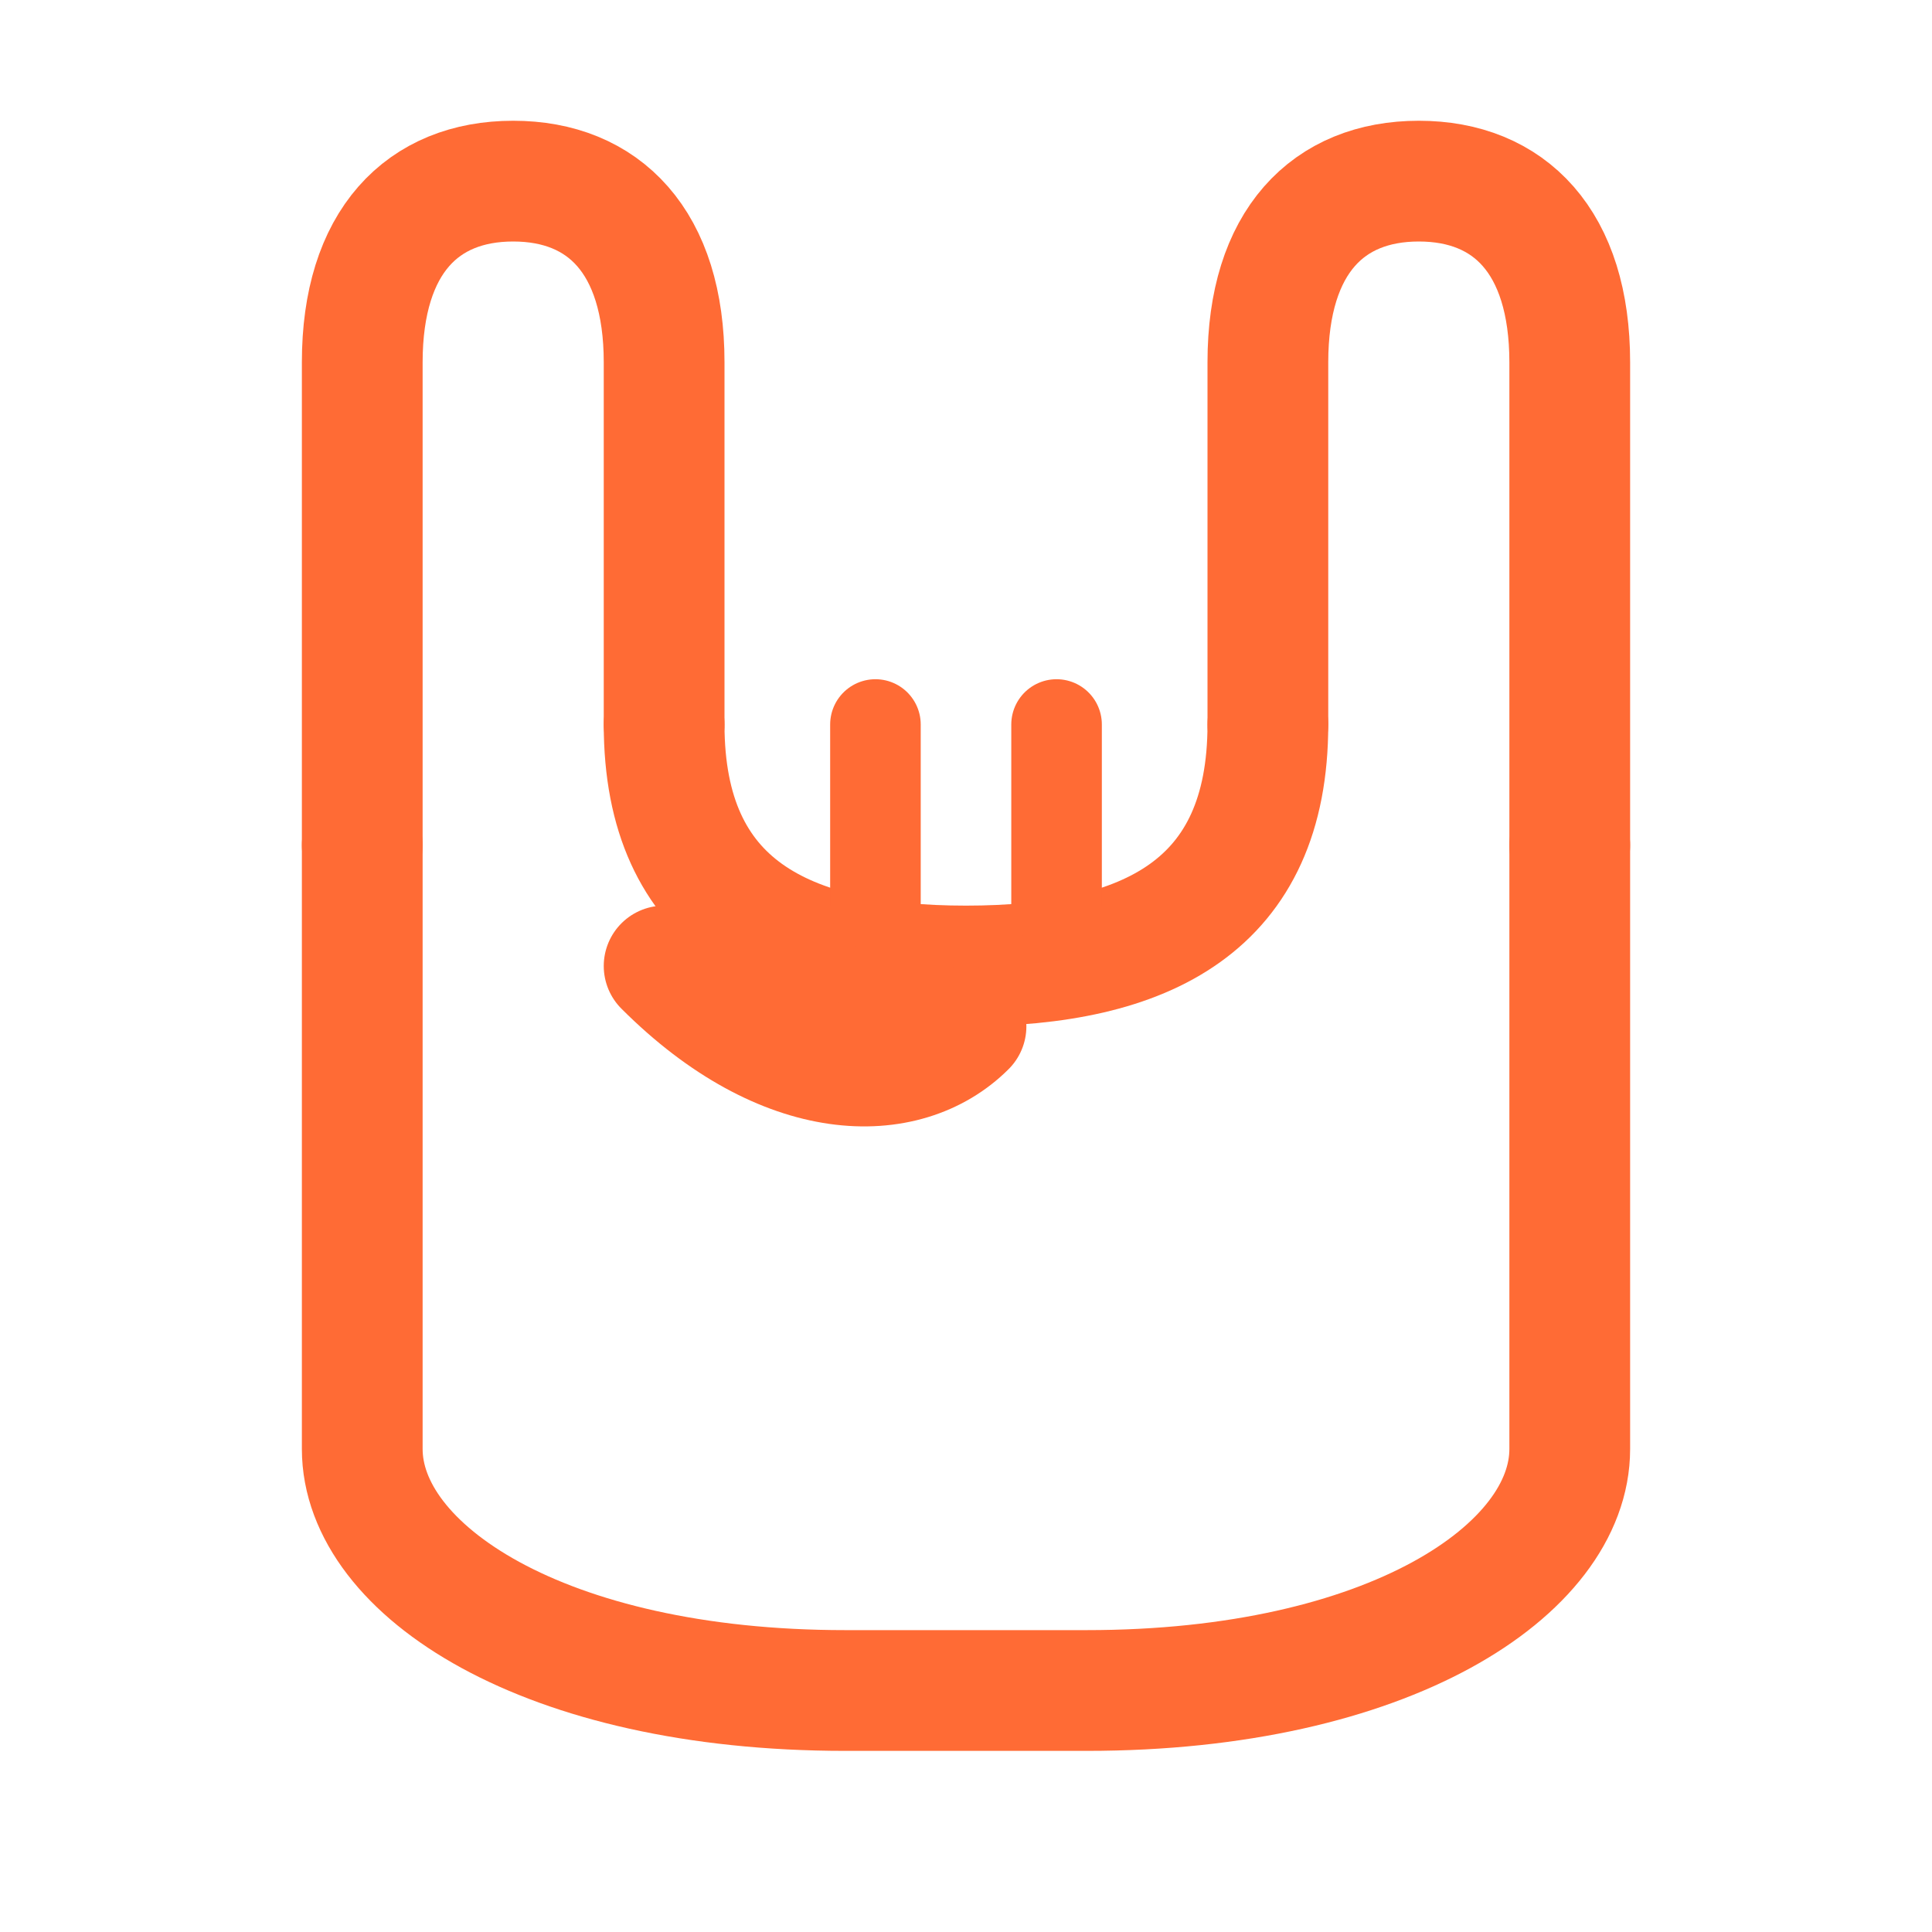
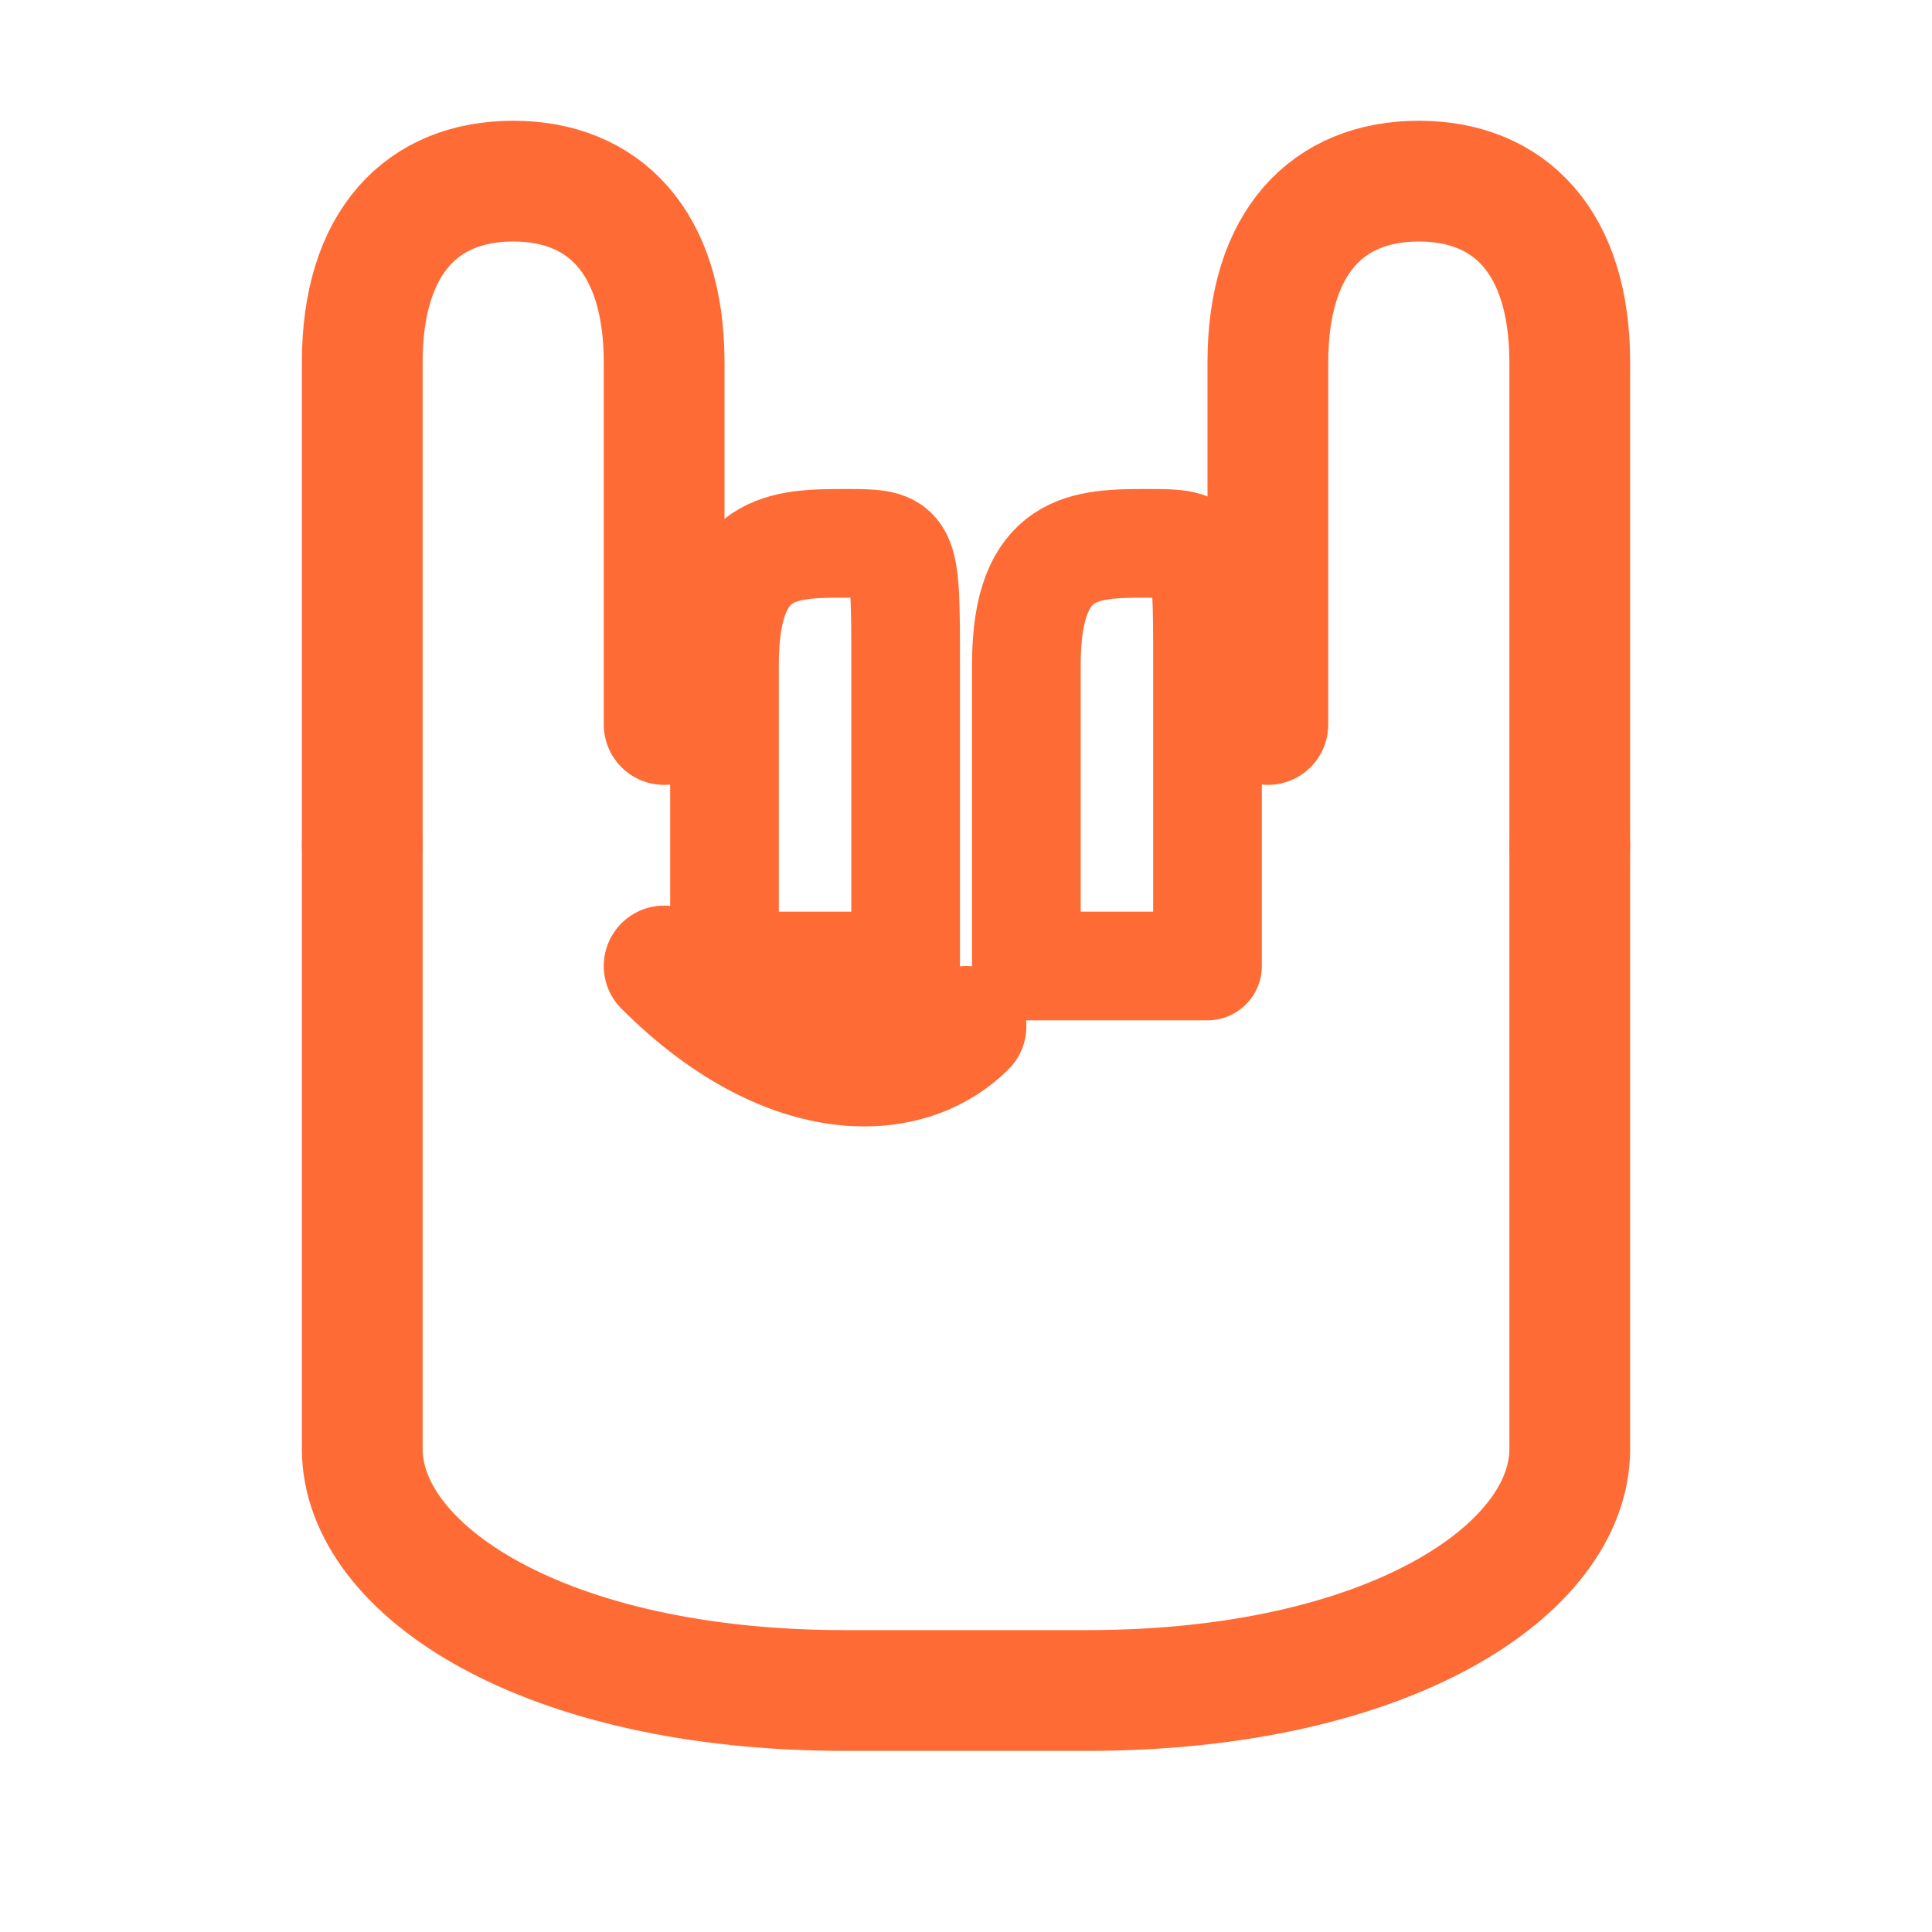
<svg xmlns="http://www.w3.org/2000/svg" viewBox="0 0 32 32">
  <path d="M6 14 L6 24 C6 26 9 28 14 28 L18 28 C23 28 26 26 26 24 L26 14" fill="none" stroke="#ff6b35" stroke-width="2" stroke-linecap="round" stroke-linejoin="round" />
  <path d="M6 14 L6 6 C6 4 7 3 8.5 3 C10 3 11 4 11 6 L11 12" fill="none" stroke="#ff6b35" stroke-width="2" stroke-linecap="round" stroke-linejoin="round" />
  <path d="M21 12 L21 6 C21 4 22 3 23.5 3 C25 3 26 4 26 6 L26 14" fill="none" stroke="#ff6b35" stroke-width="2" stroke-linecap="round" stroke-linejoin="round" />
-   <path d="M11 12 C11 15 13 16 16 16 C19 16 21 15 21 12" fill="none" stroke="#ff6b35" stroke-width="2" stroke-linecap="round" stroke-linejoin="round" />
-   <path d="M14.5 12 L14.5 15" fill="none" stroke="#ff6b35" stroke-width="1.5" stroke-linecap="round" />
-   <path d="M17.5 12 L17.5 15" fill="none" stroke="#ff6b35" stroke-width="1.5" stroke-linecap="round" />
+   <path d="M12 16 L12 11 C12 9 13 9 14 9 C15 9 15 9 15 11 L15 16 Z" fill="none" stroke="#ff6b35" stroke-width="1.8" stroke-linecap="round" stroke-linejoin="round" />
+   <path d="M17 16 L17 11 C17 9 18 9 19 9 C20 9 20 9 20 11 L20 16 Z" fill="none" stroke="#ff6b35" stroke-width="1.8" stroke-linecap="round" stroke-linejoin="round" />
  <path d="M11 16 C13 18 15 18 16 17" fill="none" stroke="#ff6b35" stroke-width="2" stroke-linecap="round" stroke-linejoin="round" />
</svg>
